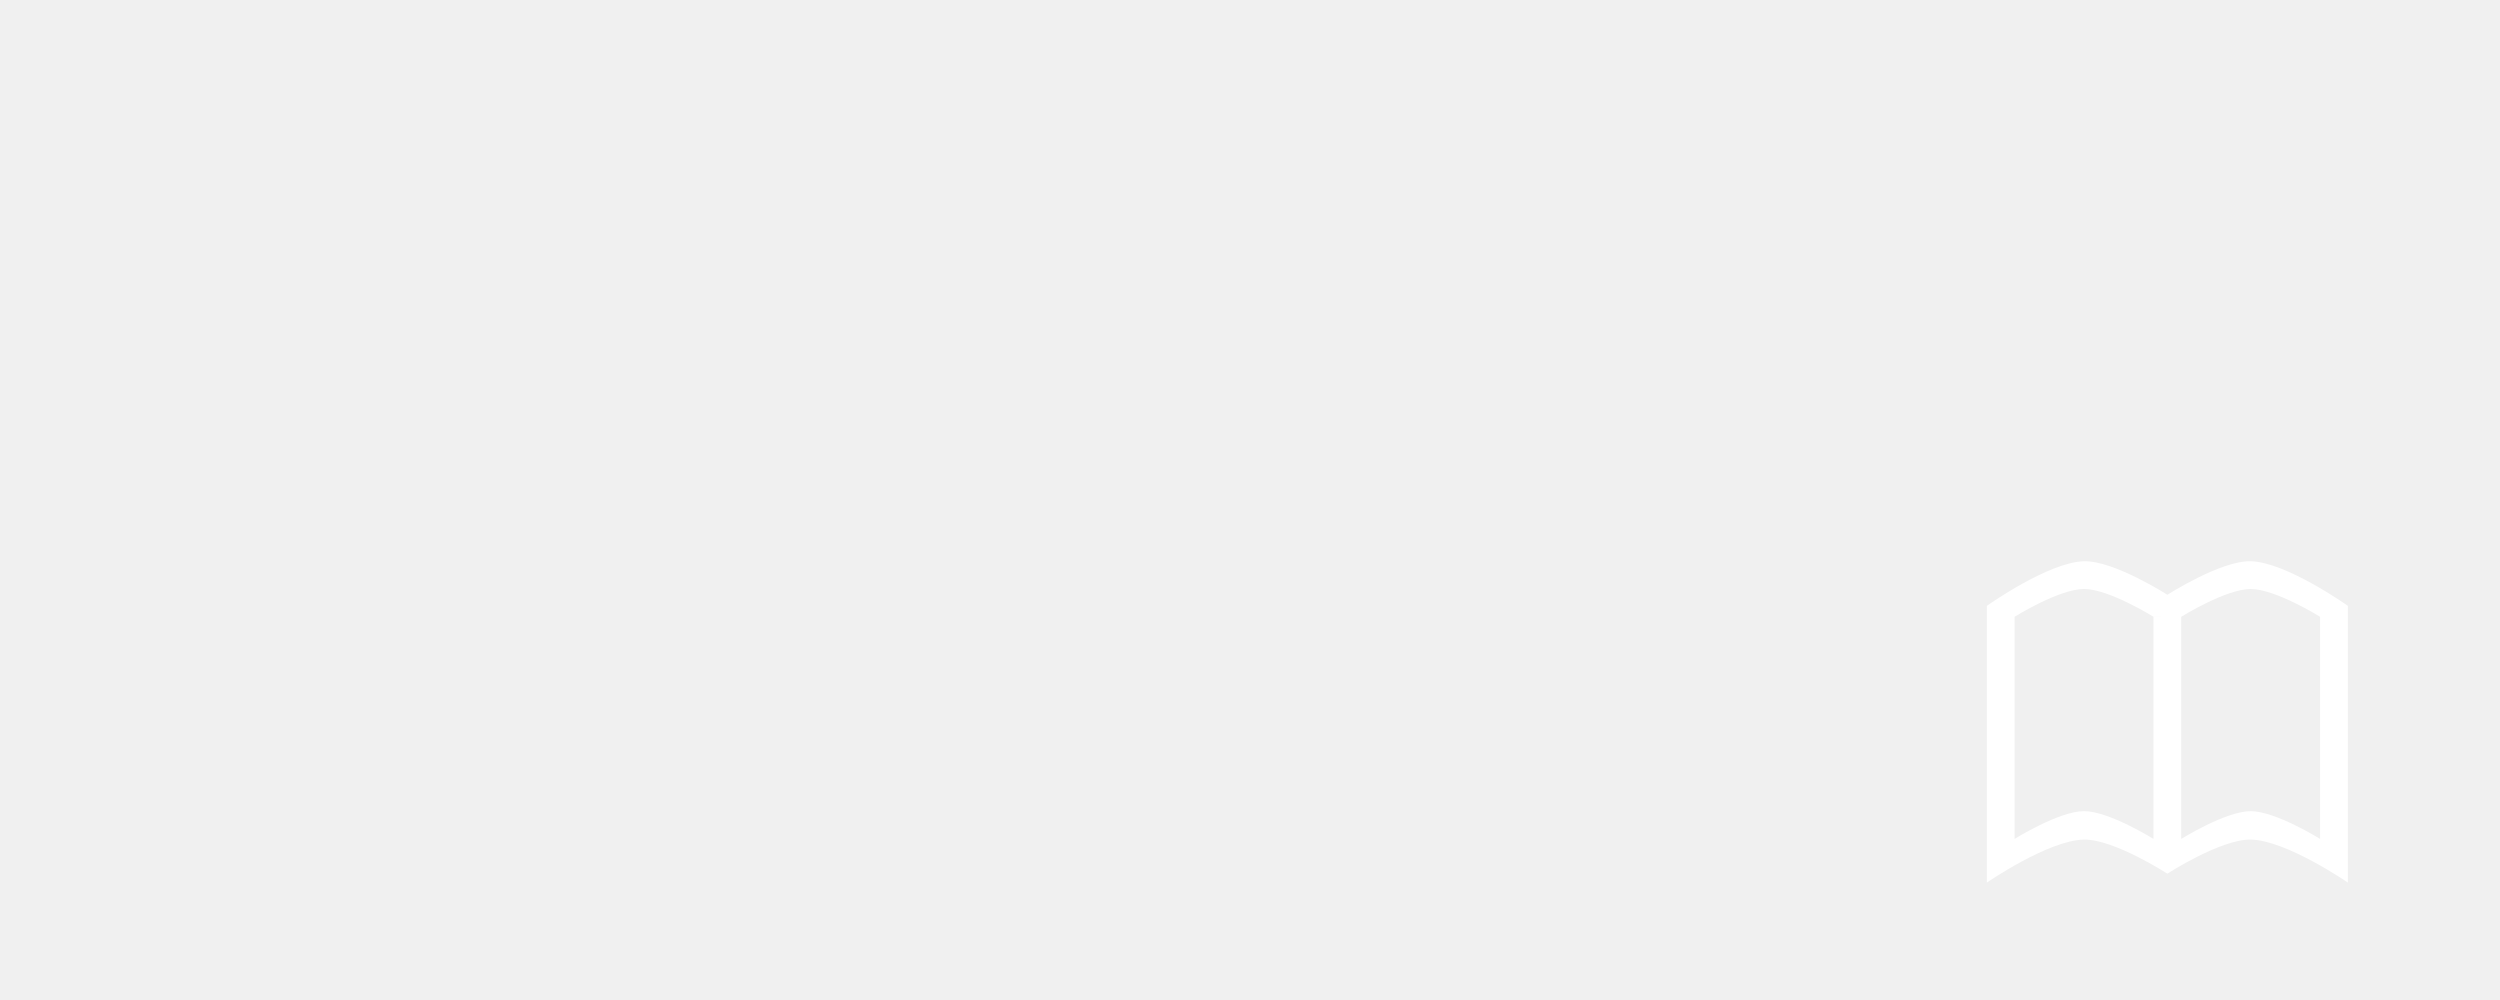
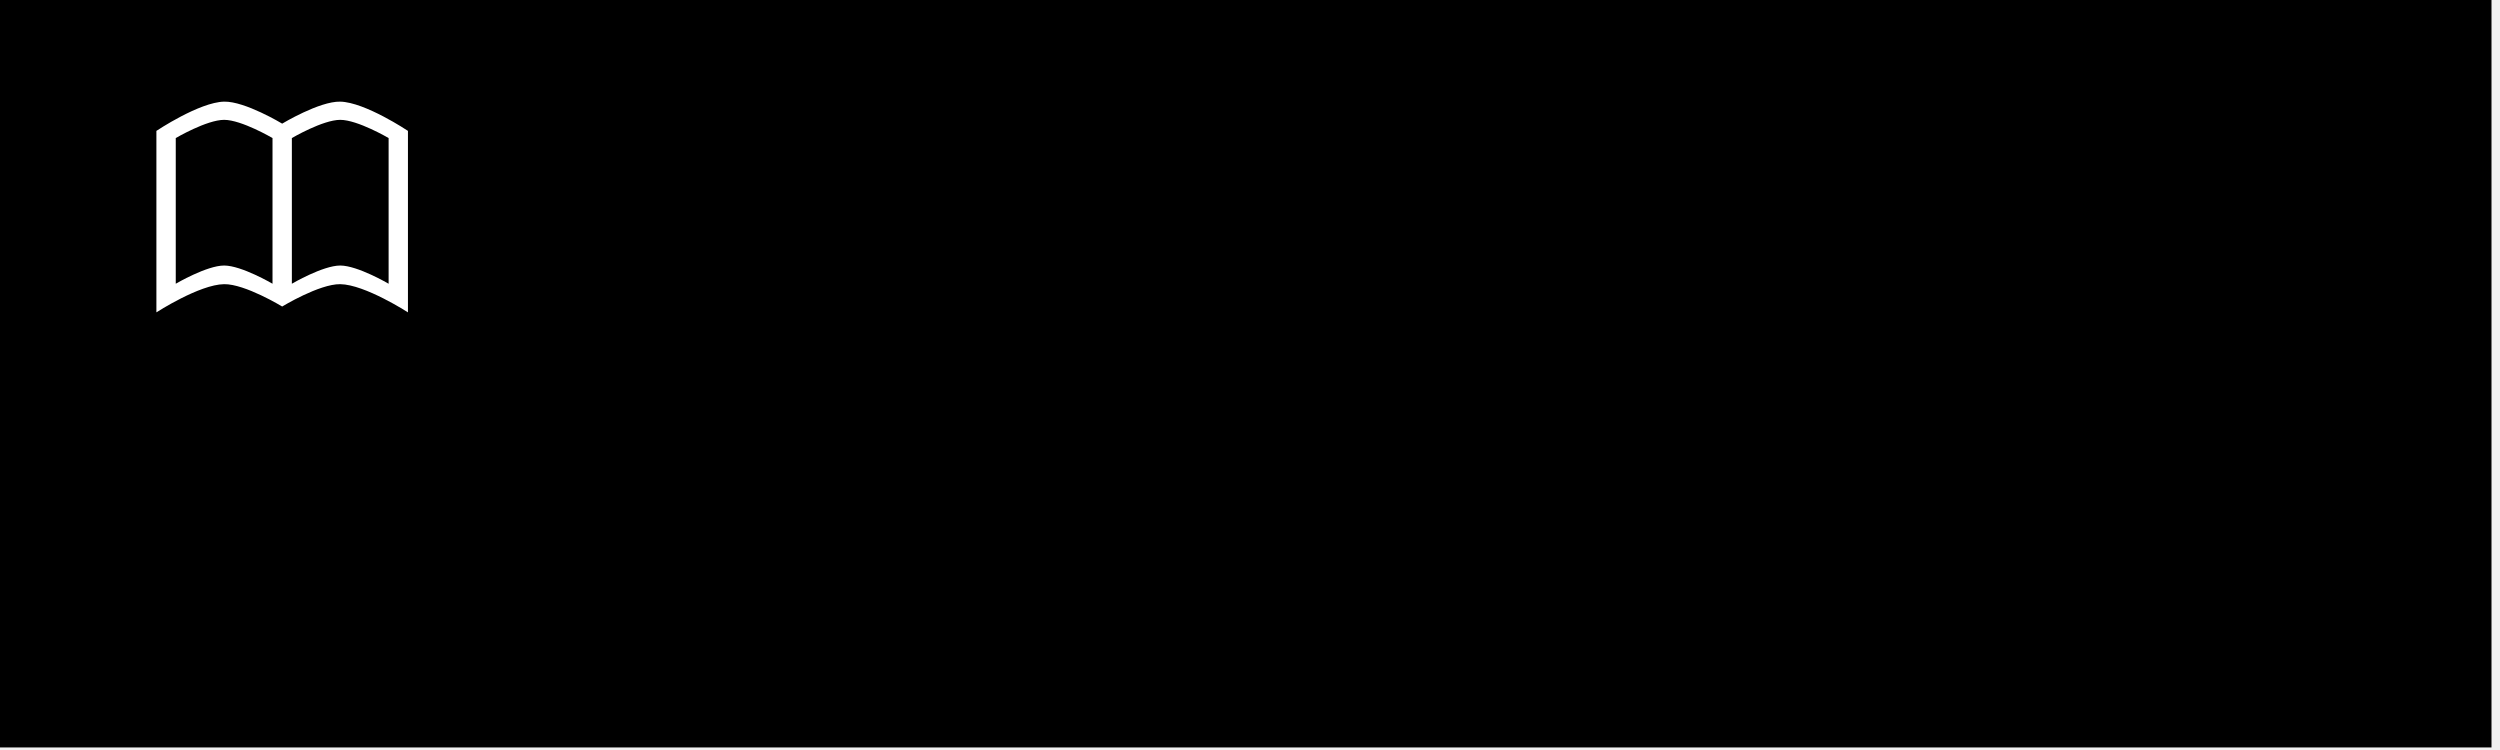
- <svg xmlns="http://www.w3.org/2000/svg" width="225" height="90" viewBox="0 0 59.531 23.82" version="1.1" id="svg8">
+ <svg xmlns="http://www.w3.org/2000/svg" id="svg8" version="1.1" viewBox="0 0 300 90" height="90" width="300">
  <defs id="defs2" />
-   <g style="stroke-width:0.667" id="layer1" transform="matrix(1.5,0,0,1.5,-0.09525049,-419.0133)">
-     <g id="g3785" transform="translate(0.2933473,-0.8844856)" style="fill:#ffffff;fill-opacity:1;stroke-width:0.667">
-       <flowRoot transform="matrix(0.2645833,0,0,0.2645833,0,282.2589)" style="font-style:normal;font-variant:normal;font-weight:normal;font-stretch:normal;font-size:14.667px;line-height:18.333px;font-family:'Noto Serif';-inkscape-font-specification:'Noto Serif';text-align:start;letter-spacing:0px;word-spacing:0px;text-anchor:start;fill:#ffffff;fill-opacity:1;stroke:none;stroke-width:0.667px;stroke-linecap:butt;stroke-linejoin:miter;stroke-opacity:1" id="flowRoot18" xml:space="preserve">
-         <flowRegion style="font-style:normal;font-variant:normal;font-weight:normal;font-stretch:normal;line-height:18.333px;font-family:'Noto Serif';-inkscape-font-specification:'Noto Serif';fill:#ffffff;fill-opacity:1;stroke-width:0.667px" id="flowRegion20">
-           <rect style="font-style:normal;font-variant:normal;font-weight:normal;font-stretch:normal;line-height:18.333px;font-family:'Noto Serif';-inkscape-font-specification:'Noto Serif';fill:#ffffff;fill-opacity:1;stroke-width:0.667px" y="-6.9027857e-07" x="0" height="60" width="793.701" id="rect22" />
-         </flowRegion>
-         <flowPara style="font-style:normal;font-variant:normal;font-weight:normal;font-stretch:normal;font-size:26.667px;line-height:24px;font-family:'Noto Serif';-inkscape-font-specification:'Noto Serif';fill:#ffffff;fill-opacity:1;stroke-width:0.667px" id="flowPara24">Read <flowSpan id="flowSpan30" style="font-style:normal;font-variant:normal;font-weight:normal;font-stretch:normal;line-height:24px;font-family:Anaktoria;-inkscape-font-specification:Anaktoria;fill:#ffffff;fill-opacity:1;stroke-width:0.667px">Classics</flowSpan>
-         </flowPara>
-         <flowPara style="font-style:normal;font-variant:normal;font-weight:normal;font-stretch:normal;font-size:26.667px;line-height:24px;font-family:'Noto Serif';-inkscape-font-specification:'Noto Serif';fill:#ffffff;fill-opacity:1;stroke-width:0.667px" id="flowPara26">With Me </flowPara>
-       </flowRoot>
-       <g id="flowRoot61" style="font-style:normal;font-weight:normal;font-size:14.667px;line-height:125%;font-family:Sans;text-align:start;letter-spacing:0px;word-spacing:0px;text-anchor:start;fill:#ffffff;fill-opacity:1;stroke:none;stroke-width:0.667px;stroke-linecap:butt;stroke-linejoin:miter;stroke-opacity:1" transform="matrix(0.2645833,0,0,0.2645833,-11.64844,280.7133)" aria-label="🕮">
-         <path id="path3772" style="font-size:26.667px;fill:#ffffff;fill-opacity:1;stroke-width:0.667px" d="M 184.048,51.132 V 34.523 c 0,0 -3.695,-2.626 -5.833,-2.677 -1.796,-0.043 -5,2.014 -5,2.014 0,0 -3.204,-2.056 -5,-2.014 -2.139,0.051 -5.833,2.677 -5.833,2.677 V 51.132 c 0,0 3.707,-2.55 5.833,-2.58 1.8,-0.025 5,2.045 5,2.045 0,0 3.2,-2.07 5,-2.045 2.126,0.03 5.833,2.58 5.833,2.58 z m -10,-15.952 c 0,0 2.671,-1.667 4.167,-1.667 1.496,-1e-6 4.167,1.667 4.167,1.667 v 13.333 c 0,0 -2.671,-1.667 -4.167,-1.667 -1.496,1e-6 -4.167,1.667 -4.167,1.667 V 35.179 h -1.667 v 13.333 c 0,0 -2.671,-1.667 -4.167,-1.667 -1.496,1e-6 -4.167,1.667 -4.167,1.667 v -6.667 -6.667 c 0,0 2.671,-1.667 4.167,-1.667 1.496,-1e-6 4.167,1.667 4.167,1.667" />
-       </g>
+   <rect y="-0.306" x="-1.02" height="90" width="300" id="rect96" style="opacity:1;fill:#000000;fill-opacity:1;stroke:none;stroke-width:0.756;stroke-linecap:round;stroke-miterlimit:4;stroke-dasharray:none;stroke-dashoffset:0;stroke-opacity:1" />
+   <g transform="translate(-1.021038,4.245135)" id="g78">
+     <flowRoot transform="matrix(1.623388,0,0,1.527895,-5.379717,7.587821)" style="font-style:normal;font-variant:normal;font-weight:normal;font-stretch:normal;font-size:14.667px;line-height:18.333px;font-family:'Noto Serif';-inkscape-font-specification:'Noto Serif';text-align:start;letter-spacing:0px;word-spacing:0px;text-anchor:start;fill:#ffffff;fill-opacity:1;stroke:none;stroke-width:0.168px;stroke-linecap:butt;stroke-linejoin:miter;stroke-opacity:1" id="flowRoot18" xml:space="preserve">
+       <flowRegion style="font-style:normal;font-variant:normal;font-weight:normal;font-stretch:normal;line-height:18.333px;font-family:'Noto Serif';-inkscape-font-specification:'Noto Serif';fill:#ffffff;fill-opacity:1;stroke-width:0.168px" id="flowRegion20">
+         <rect style="font-style:normal;font-variant:normal;font-weight:normal;font-stretch:normal;line-height:18.333px;font-family:'Noto Serif';-inkscape-font-specification:'Noto Serif';fill:#ffffff;fill-opacity:1;stroke-width:0.168px" y="-6.9027857e-07" x="0" height="50.828" width="177.306" id="rect22" />
+       </flowRegion>
+       <flowPara style="font-style:normal;font-variant:normal;font-weight:normal;font-stretch:normal;font-size:26.667px;line-height:20.826px;font-family:'Noto Serif';-inkscape-font-specification:'Noto Serif';text-align:end;text-anchor:end;fill:#ffffff;fill-opacity:1;stroke-width:0.168px" id="flowPara28">
+         <flowSpan style="font-style:normal;font-variant:normal;font-weight:normal;font-stretch:normal;line-height:20.826px;font-family:Anaktoria;-inkscape-font-specification:Anaktoria;text-align:end;text-anchor:end;stroke-width:0.168px" id="flowSpan34">Literature</flowSpan>
+         <flowSpan style="font-style:normal;font-variant:normal;font-weight:normal;font-stretch:normal;font-size:23.705px;line-height:20.826px;font-family:'DejaVu Serif';-inkscape-font-specification:'DejaVu Serif'" id="flowSpan23">
+           <flowSpan style="font-size:22.012px;line-height:20.826px" id="flowSpan31"> for Eyes and </flowSpan>Ears</flowSpan>
+         <flowSpan style="font-size:23.705px;line-height:20.826px" id="flowSpan25"> </flowSpan>
+       </flowPara>
+     </flowRoot>
+     <g id="flowRoot61" style="font-style:normal;font-weight:normal;font-size:14.667px;line-height:125%;font-family:Sans;text-align:start;letter-spacing:0px;word-spacing:0px;text-anchor:start;fill:#ffffff;fill-opacity:1;stroke:none;stroke-width:0.168px;stroke-linecap:butt;stroke-linejoin:miter;stroke-opacity:1" transform="matrix(1.623388,0,0,1.527895,-246.9401,-38.83247)" aria-label="🕮">
+       <path id="path3772" style="font-size:26.667px;fill:#ffffff;fill-opacity:1;stroke-width:0.168px" d="M 182.898,47.17 V 32.917 c 0,0 -3.17,-2.254 -5.006,-2.297 -1.541,-0.036 -4.291,1.728 -4.291,1.728 0,0 -2.749,-1.765 -4.291,-1.728 -1.835,0.043 -5.006,2.297 -5.006,2.297 v 14.253 c 0,0 3.181,-2.189 5.006,-2.214 1.545,-0.022 4.291,1.755 4.291,1.755 0,0 2.746,-1.776 4.291,-1.755 1.824,0.026 5.006,2.214 5.006,2.214 z M 174.317,33.48 c 0,0 2.292,-1.43 3.576,-1.43 1.284,-10e-7 3.576,1.43 3.576,1.43 v 11.442 c 0,0 -2.292,-1.43 -3.576,-1.43 -1.284,10e-7 -3.576,1.43 -3.576,1.43 V 33.48 h -1.43 v 11.442 c 0,0 -2.292,-1.43 -3.576,-1.43 -1.284,10e-7 -3.576,1.43 -3.576,1.43 V 39.201 33.48 c 0,0 2.292,-1.43 3.576,-1.43 1.284,-10e-7 3.576,1.43 3.576,1.43" />
    </g>
  </g>
</svg>
